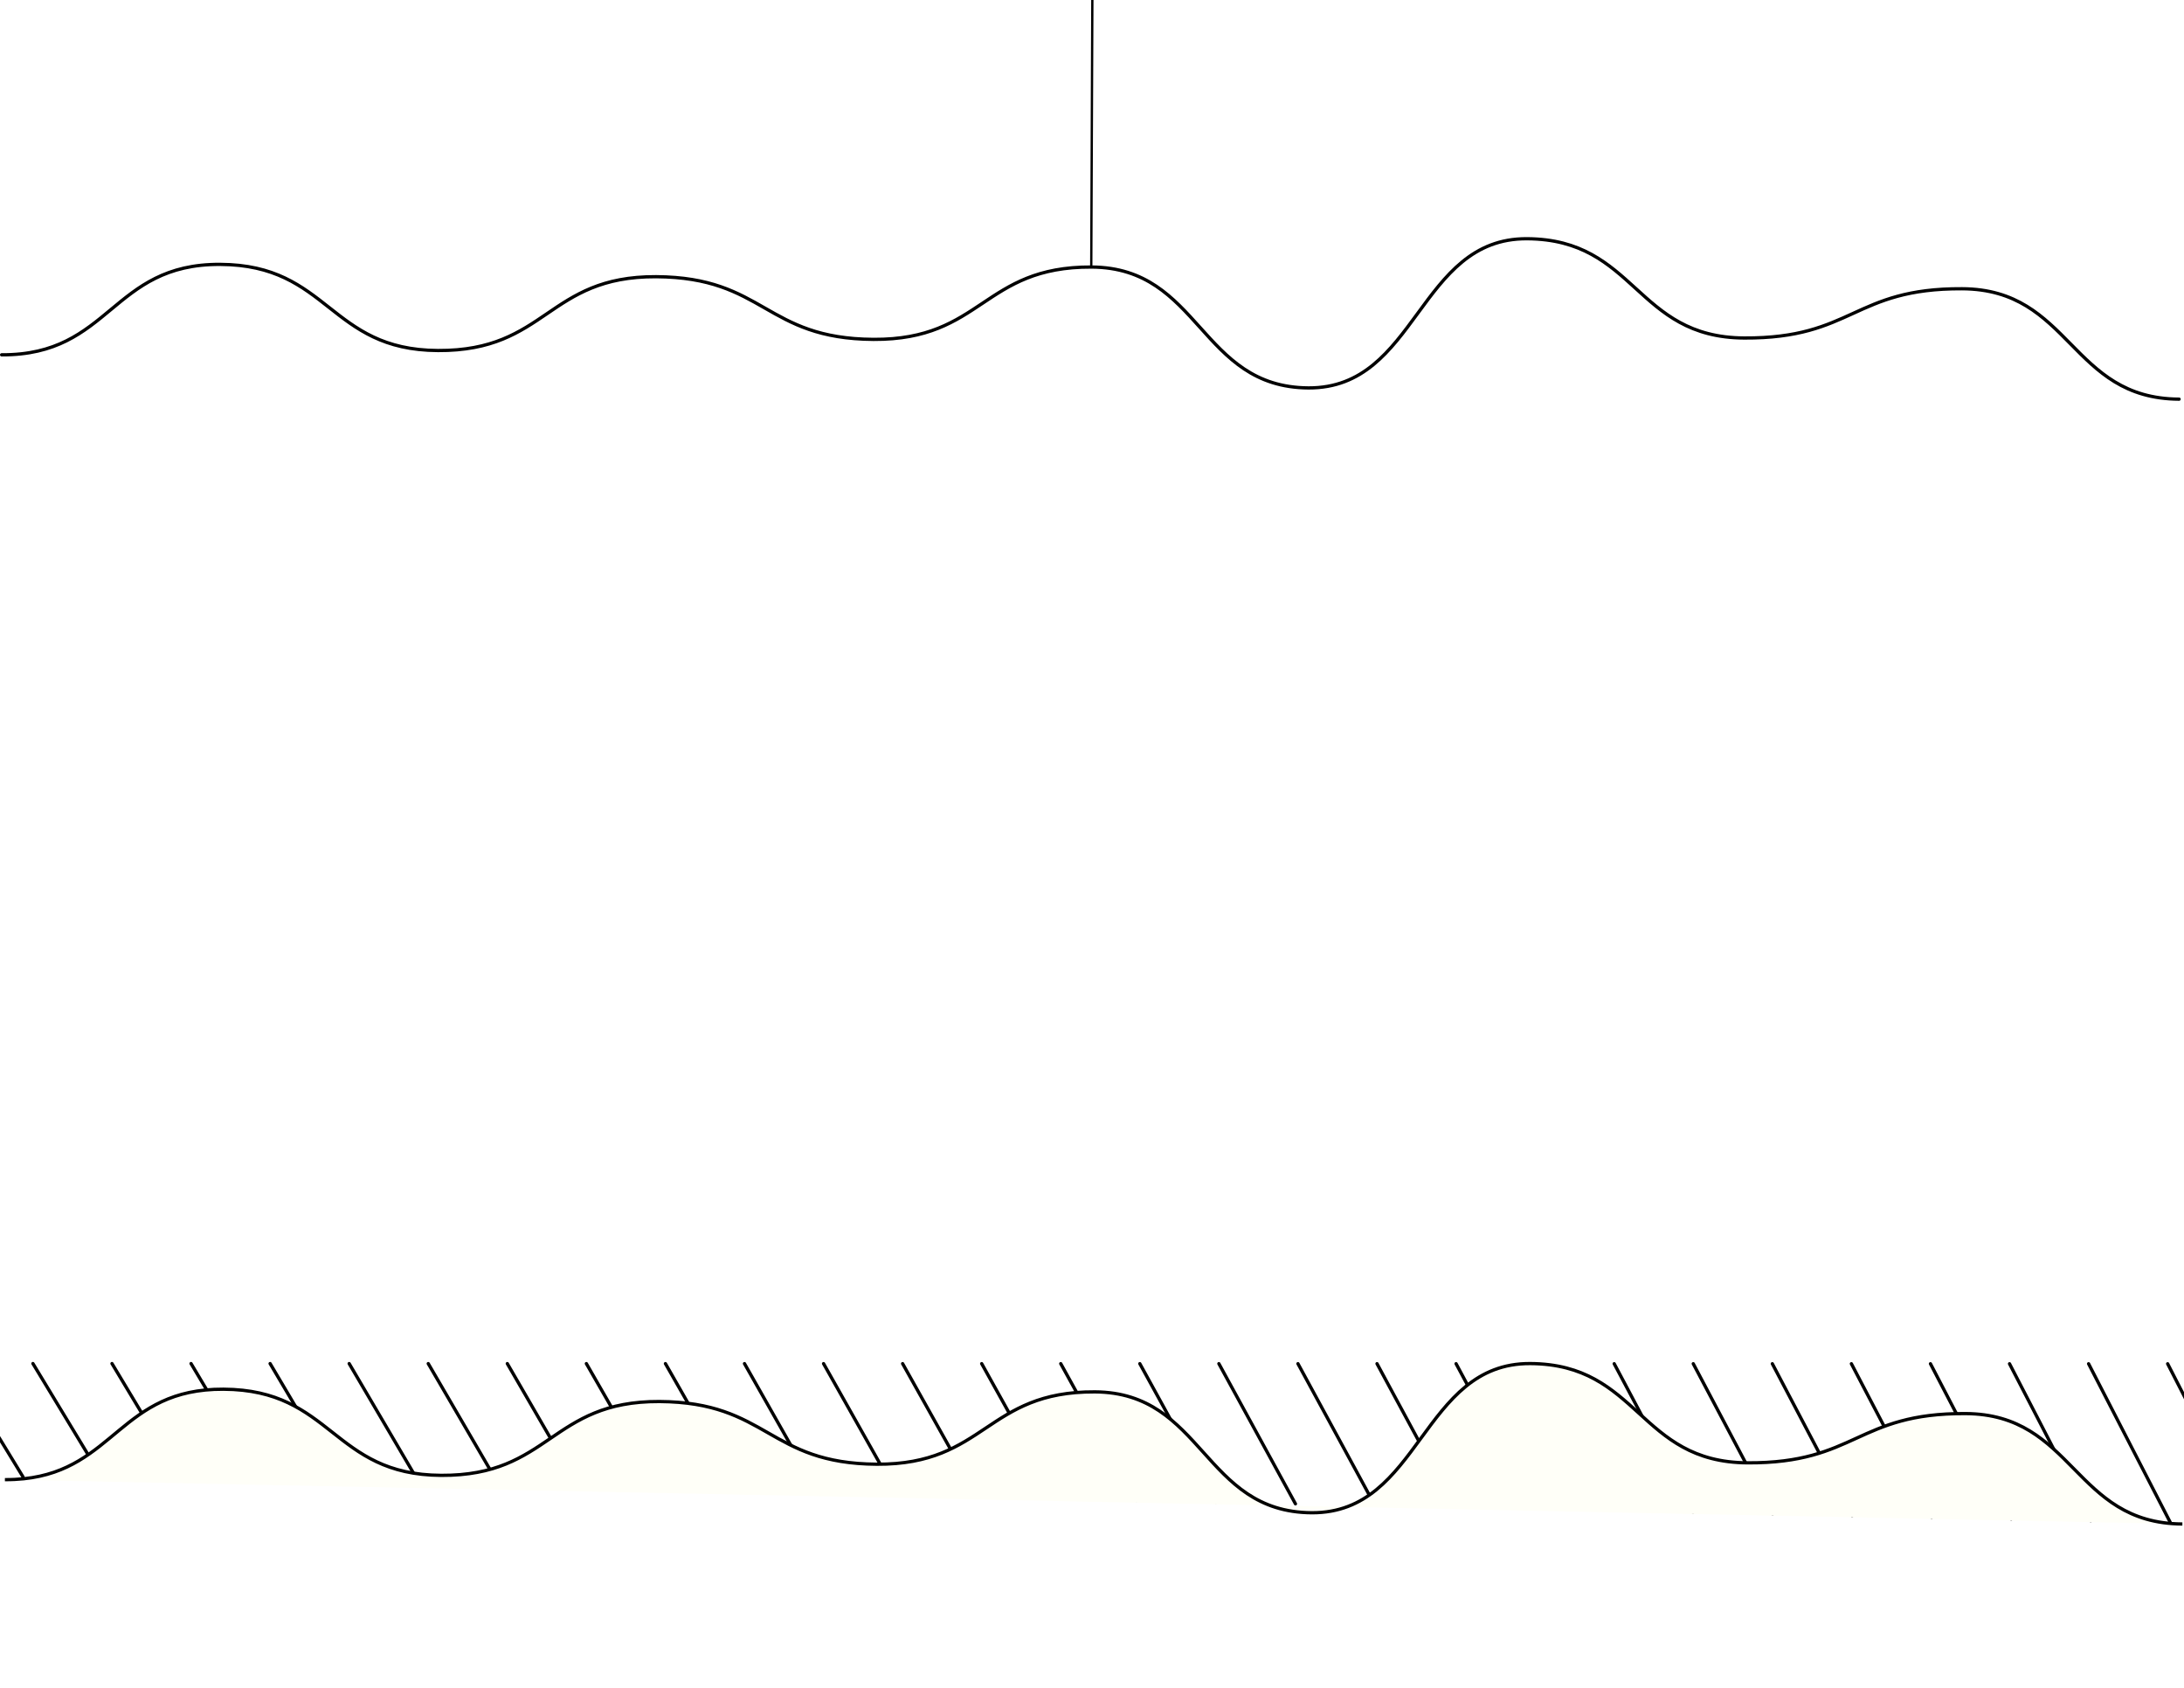
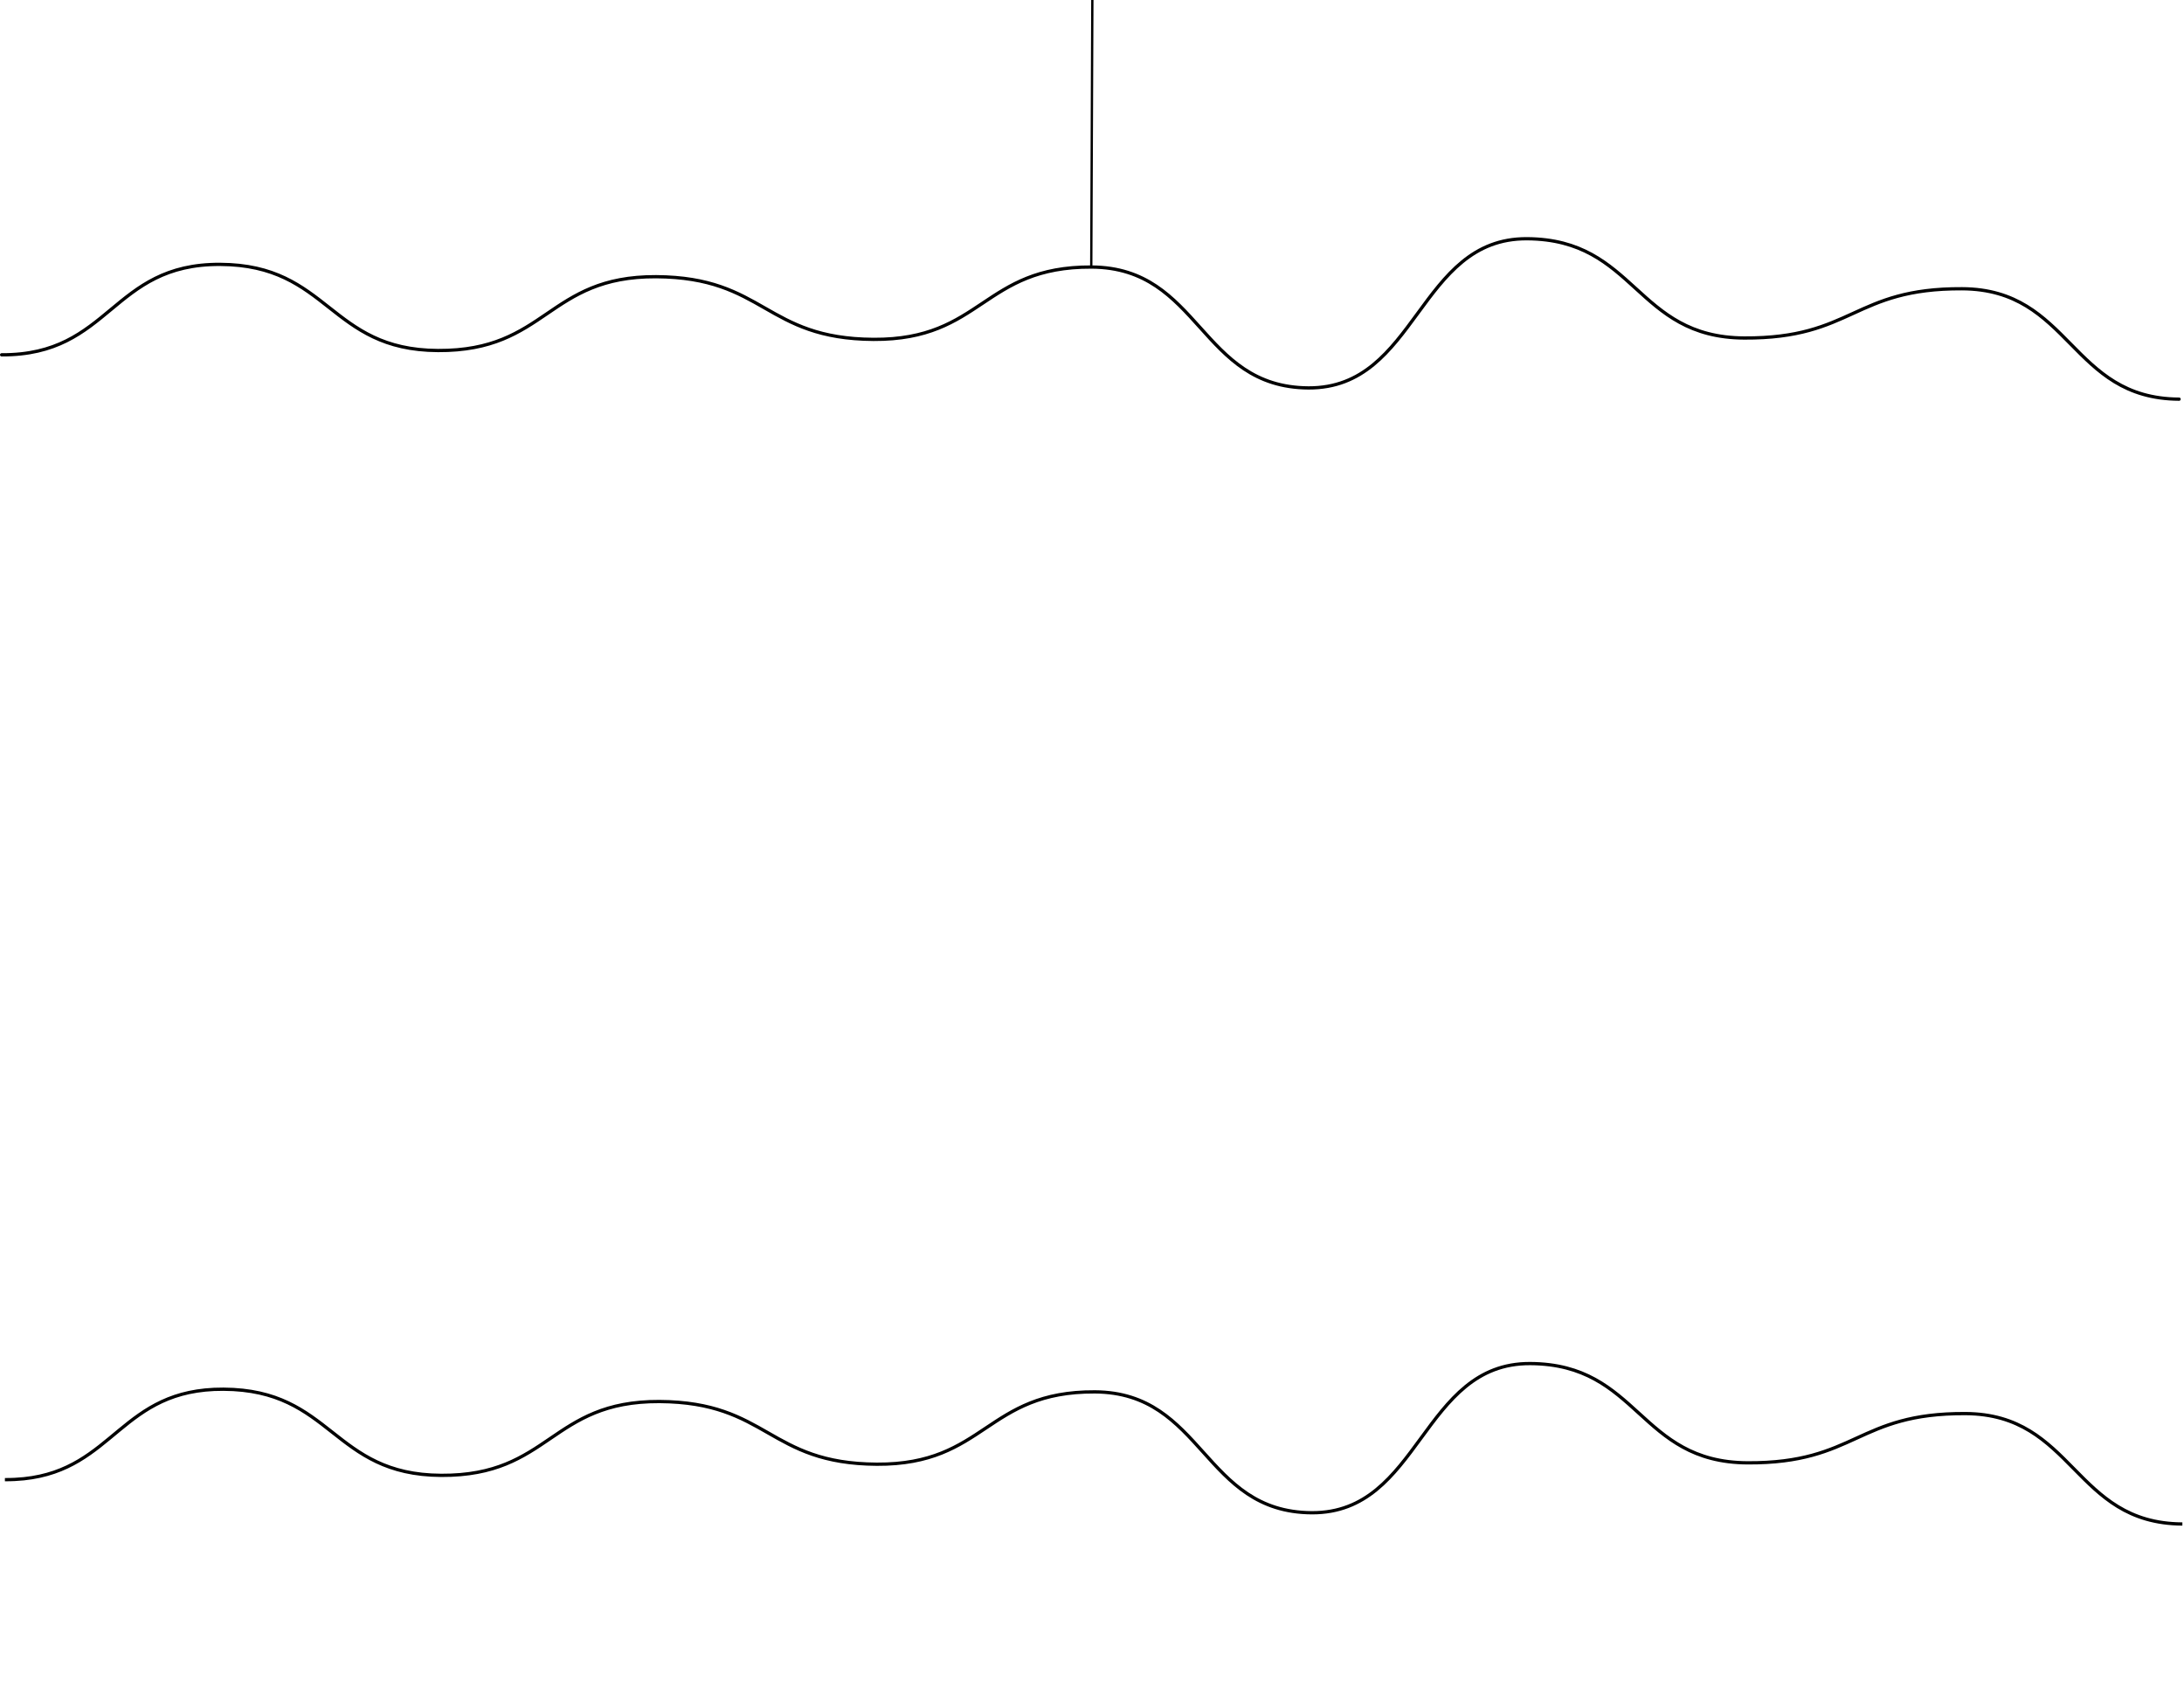
<svg xmlns="http://www.w3.org/2000/svg" version="1.1" id="Layer_1" x="0px" y="0px" width="668px" height="516px" viewBox="239.059 -0.5 668 516" enable-background="new 239.059 -0.5 668 516" xml:space="preserve">
  <g>
    <path fill="none" stroke="#000000" stroke-linecap="round" stroke-linejoin="round" d="M905.559,121.574   c-33.281-0.188-33.109-33.609-66.375-33.766c-33.281-0.172-33.344,15.234-66.625,15.062c-33.312-0.172-33.125-30.172-66.453-30.359   c-33.281-0.188-33.531,45.781-66.828,45.625c-33.266-0.188-33.062-36.781-66.344-36.969c-33.281-0.172-33.406,22.312-66.688,22.125   c-33.297-0.188-33.203-18.969-66.5-19.172c-33.312-0.156-33.422,22.766-66.734,22.578c-33.359-0.156-33.25-26.188-66.609-26.344   c-33.359-0.188-33.484,27.828-66.844,27.656" />
  </g>
  <line fill="none" stroke="#000000" stroke-width="0.708" stroke-linecap="round" stroke-linejoin="round" x1="573.167" y1="-1" x2="572.833" y2="81.168" />
  <path fill="none" stroke="#000000" stroke-linecap="round" stroke-linejoin="round" d="M573.167,0" />
  <path fill="none" stroke="#000000" stroke-linecap="round" stroke-linejoin="round" d="M574.5-0.5" />
  <g>
-     <line fill="none" stroke="#000000" stroke-linecap="round" stroke-linejoin="round" x1="224.945" y1="416.504" x2="246.111" y2="451.186" />
-     <line fill="none" stroke="#000000" stroke-linecap="round" stroke-linejoin="round" x1="249.128" y1="416.506" x2="270.435" y2="451.699" />
-     <line fill="none" stroke="#000000" stroke-linecap="round" stroke-linejoin="round" x1="273.311" y1="416.509" x2="294.759" y2="452.213" />
-     <line fill="none" stroke="#000000" stroke-linecap="round" stroke-linejoin="round" x1="297.493" y1="416.512" x2="319.082" y2="452.727" />
-     <line fill="none" stroke="#000000" stroke-linecap="round" stroke-linejoin="round" x1="321.675" y1="416.514" x2="343.405" y2="453.241" />
-     <line fill="none" stroke="#000000" stroke-linecap="round" stroke-linejoin="round" x1="345.858" y1="416.517" x2="367.729" y2="453.755" />
-     <line fill="none" stroke="#000000" stroke-linecap="round" stroke-linejoin="round" x1="370.041" y1="416.52" x2="392.052" y2="454.27" />
-     <line fill="none" stroke="#000000" stroke-linecap="round" stroke-linejoin="round" x1="394.224" y1="416.521" x2="416.376" y2="454.783" />
-     <line fill="none" stroke="#000000" stroke-linecap="round" stroke-linejoin="round" x1="418.406" y1="416.524" x2="440.699" y2="455.297" />
-     <line fill="none" stroke="#000000" stroke-linecap="round" stroke-linejoin="round" x1="442.588" y1="416.526" x2="465.022" y2="455.811" />
-     <line fill="none" stroke="#000000" stroke-linecap="round" stroke-linejoin="round" x1="466.771" y1="416.529" x2="489.346" y2="456.324" />
-     <line fill="none" stroke="#000000" stroke-linecap="round" stroke-linejoin="round" x1="490.954" y1="416.531" x2="513.669" y2="456.838" />
-     <line fill="none" stroke="#000000" stroke-linecap="round" stroke-linejoin="round" x1="515.137" y1="416.534" x2="537.993" y2="457.352" />
-     <line fill="none" stroke="#000000" stroke-linecap="round" stroke-linejoin="round" x1="539.319" y1="416.536" x2="562.316" y2="457.866" />
-     <line fill="none" stroke="#000000" stroke-linecap="round" stroke-linejoin="round" x1="563.502" y1="416.539" x2="586.64" y2="458.38" />
-     <line fill="none" stroke="#000000" stroke-linecap="round" stroke-linejoin="round" x1="587.685" y1="416.541" x2="610.963" y2="458.894" />
-     <line fill="none" stroke="#000000" stroke-linecap="round" stroke-linejoin="round" x1="611.867" y1="416.544" x2="635.286" y2="459.407" />
-     <line fill="none" stroke="#000000" stroke-linecap="round" stroke-linejoin="round" x1="636.05" y1="416.547" x2="659.61" y2="459.922" />
-     <line fill="none" stroke="#000000" stroke-linecap="round" stroke-linejoin="round" x1="660.232" y1="416.549" x2="683.934" y2="460.436" />
-     <line fill="none" stroke="#000000" stroke-linecap="round" stroke-linejoin="round" x1="684.415" y1="416.552" x2="708.257" y2="460.949" />
-     <line fill="none" stroke="#000000" stroke-linecap="round" stroke-linejoin="round" x1="708.598" y1="416.555" x2="732.58" y2="461.463" />
-     <line fill="none" stroke="#000000" stroke-linecap="round" stroke-linejoin="round" x1="732.78" y1="416.557" x2="756.904" y2="461.977" />
-     <line fill="none" stroke="#000000" stroke-linecap="round" stroke-linejoin="round" x1="756.963" y1="416.559" x2="781.228" y2="462.491" />
-     <line fill="none" stroke="#000000" stroke-linecap="round" stroke-linejoin="round" x1="781.146" y1="416.562" x2="805.551" y2="463.005" />
-     <line fill="none" stroke="#000000" stroke-linecap="round" stroke-linejoin="round" x1="805.328" y1="416.564" x2="829.874" y2="463.519" />
-     <line fill="none" stroke="#000000" stroke-linecap="round" stroke-linejoin="round" x1="829.511" y1="416.566" x2="854.198" y2="464.033" />
-     <line fill="none" stroke="#000000" stroke-linecap="round" stroke-linejoin="round" x1="853.693" y1="416.569" x2="878.521" y2="464.547" />
-     <line fill="none" stroke="#000000" stroke-linecap="round" stroke-linejoin="round" x1="877.876" y1="416.571" x2="902.844" y2="465.06" />
-     <line fill="none" stroke="#000000" stroke-linecap="round" stroke-linejoin="round" x1="902.059" y1="416.574" x2="927.168" y2="465.574" />
-   </g>
-   <g>
-     <path fill="#FFFFF8" stroke="#000000" stroke-miterlimit="10" d="M906.559,465.574c-33.281-0.188-33.109-33.609-66.375-33.766   c-33.281-0.172-33.344,15.234-66.625,15.062c-33.312-0.172-33.125-30.172-66.453-30.359c-33.281-0.188-33.531,45.781-66.828,45.625   c-33.266-0.188-33.062-36.781-66.344-36.969c-33.281-0.172-33.406,22.312-66.688,22.125c-33.297-0.188-33.203-18.969-66.5-19.172   c-33.312-0.156-33.422,22.766-66.734,22.578c-33.359-0.156-33.25-26.188-66.609-26.344c-31.312-0.176-33.344,24.497-61.064,27.383   c-1.812,0.188-3.733,0.284-5.78,0.273" />
+     <path fill="none" stroke="#000000" stroke-miterlimit="10" d="M906.559,465.574c-33.281-0.188-33.109-33.609-66.375-33.766   c-33.281-0.172-33.344,15.234-66.625,15.062c-33.312-0.172-33.125-30.172-66.453-30.359c-33.281-0.188-33.531,45.781-66.828,45.625   c-33.266-0.188-33.062-36.781-66.344-36.969c-33.281-0.172-33.406,22.312-66.688,22.125c-33.297-0.188-33.203-18.969-66.5-19.172   c-33.312-0.156-33.422,22.766-66.734,22.578c-33.359-0.156-33.25-26.188-66.609-26.344c-31.312-0.176-33.344,24.497-61.064,27.383   c-1.812,0.188-3.733,0.284-5.78,0.273" />
  </g>
</svg>
